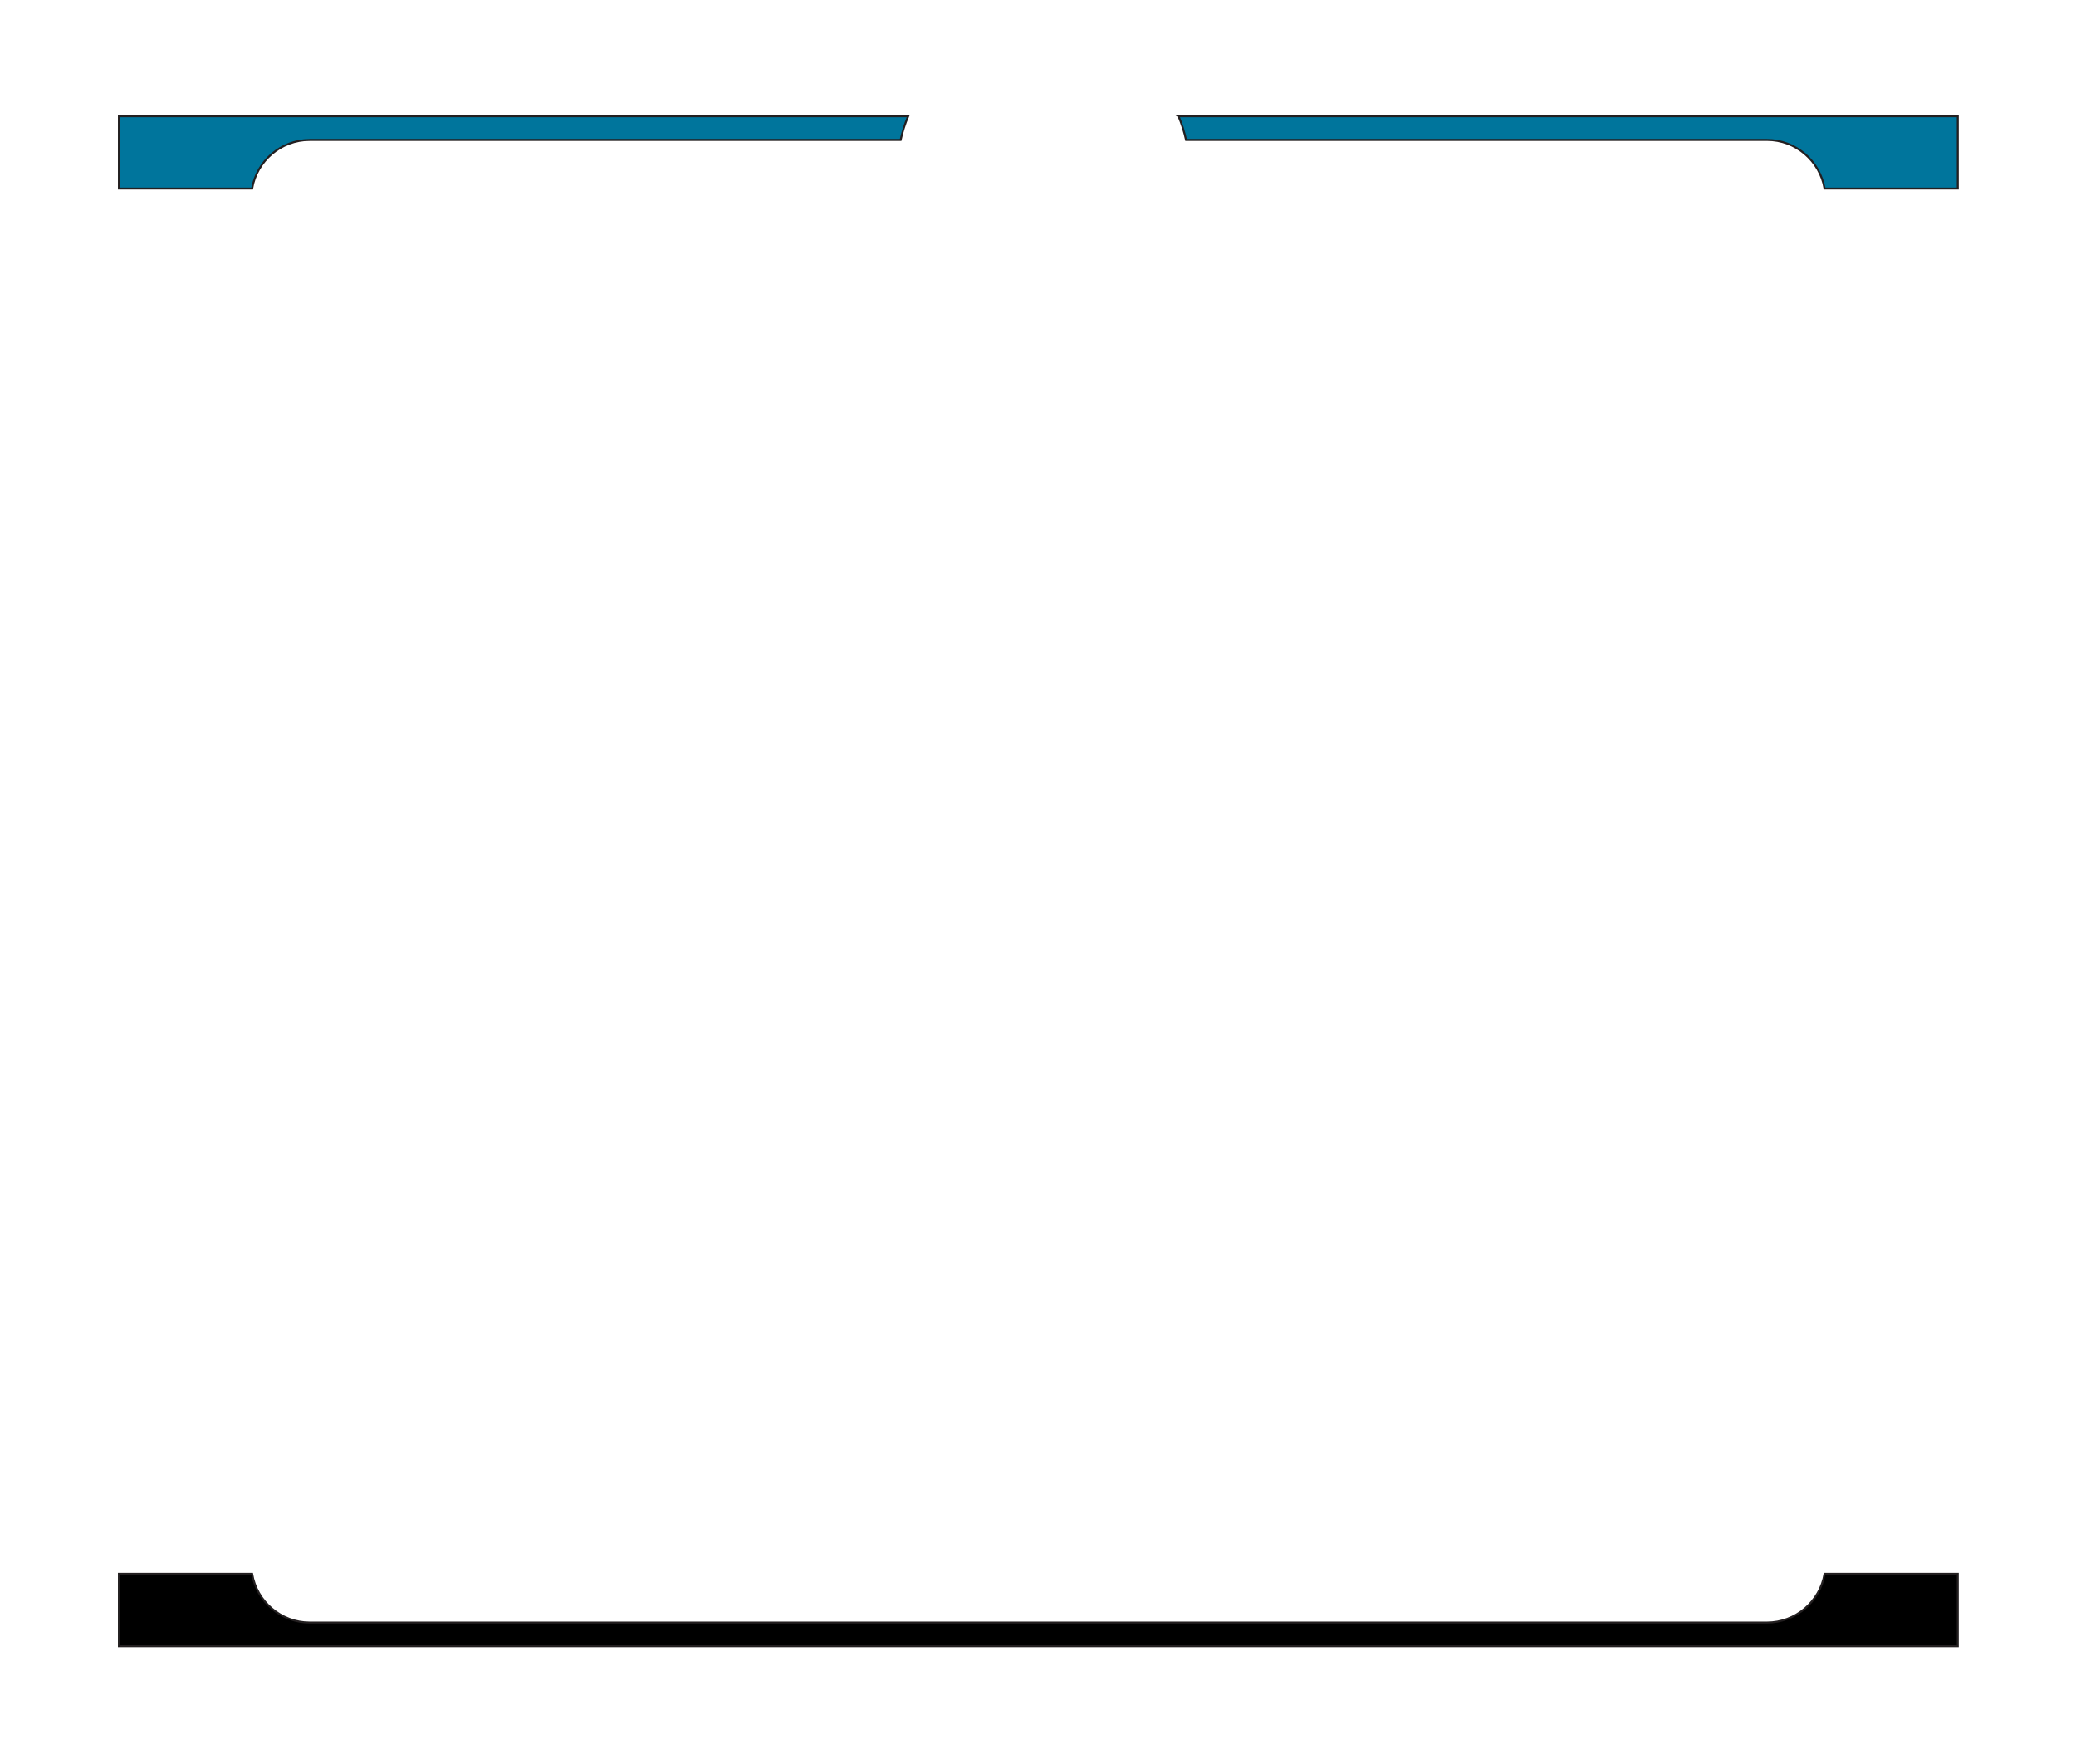
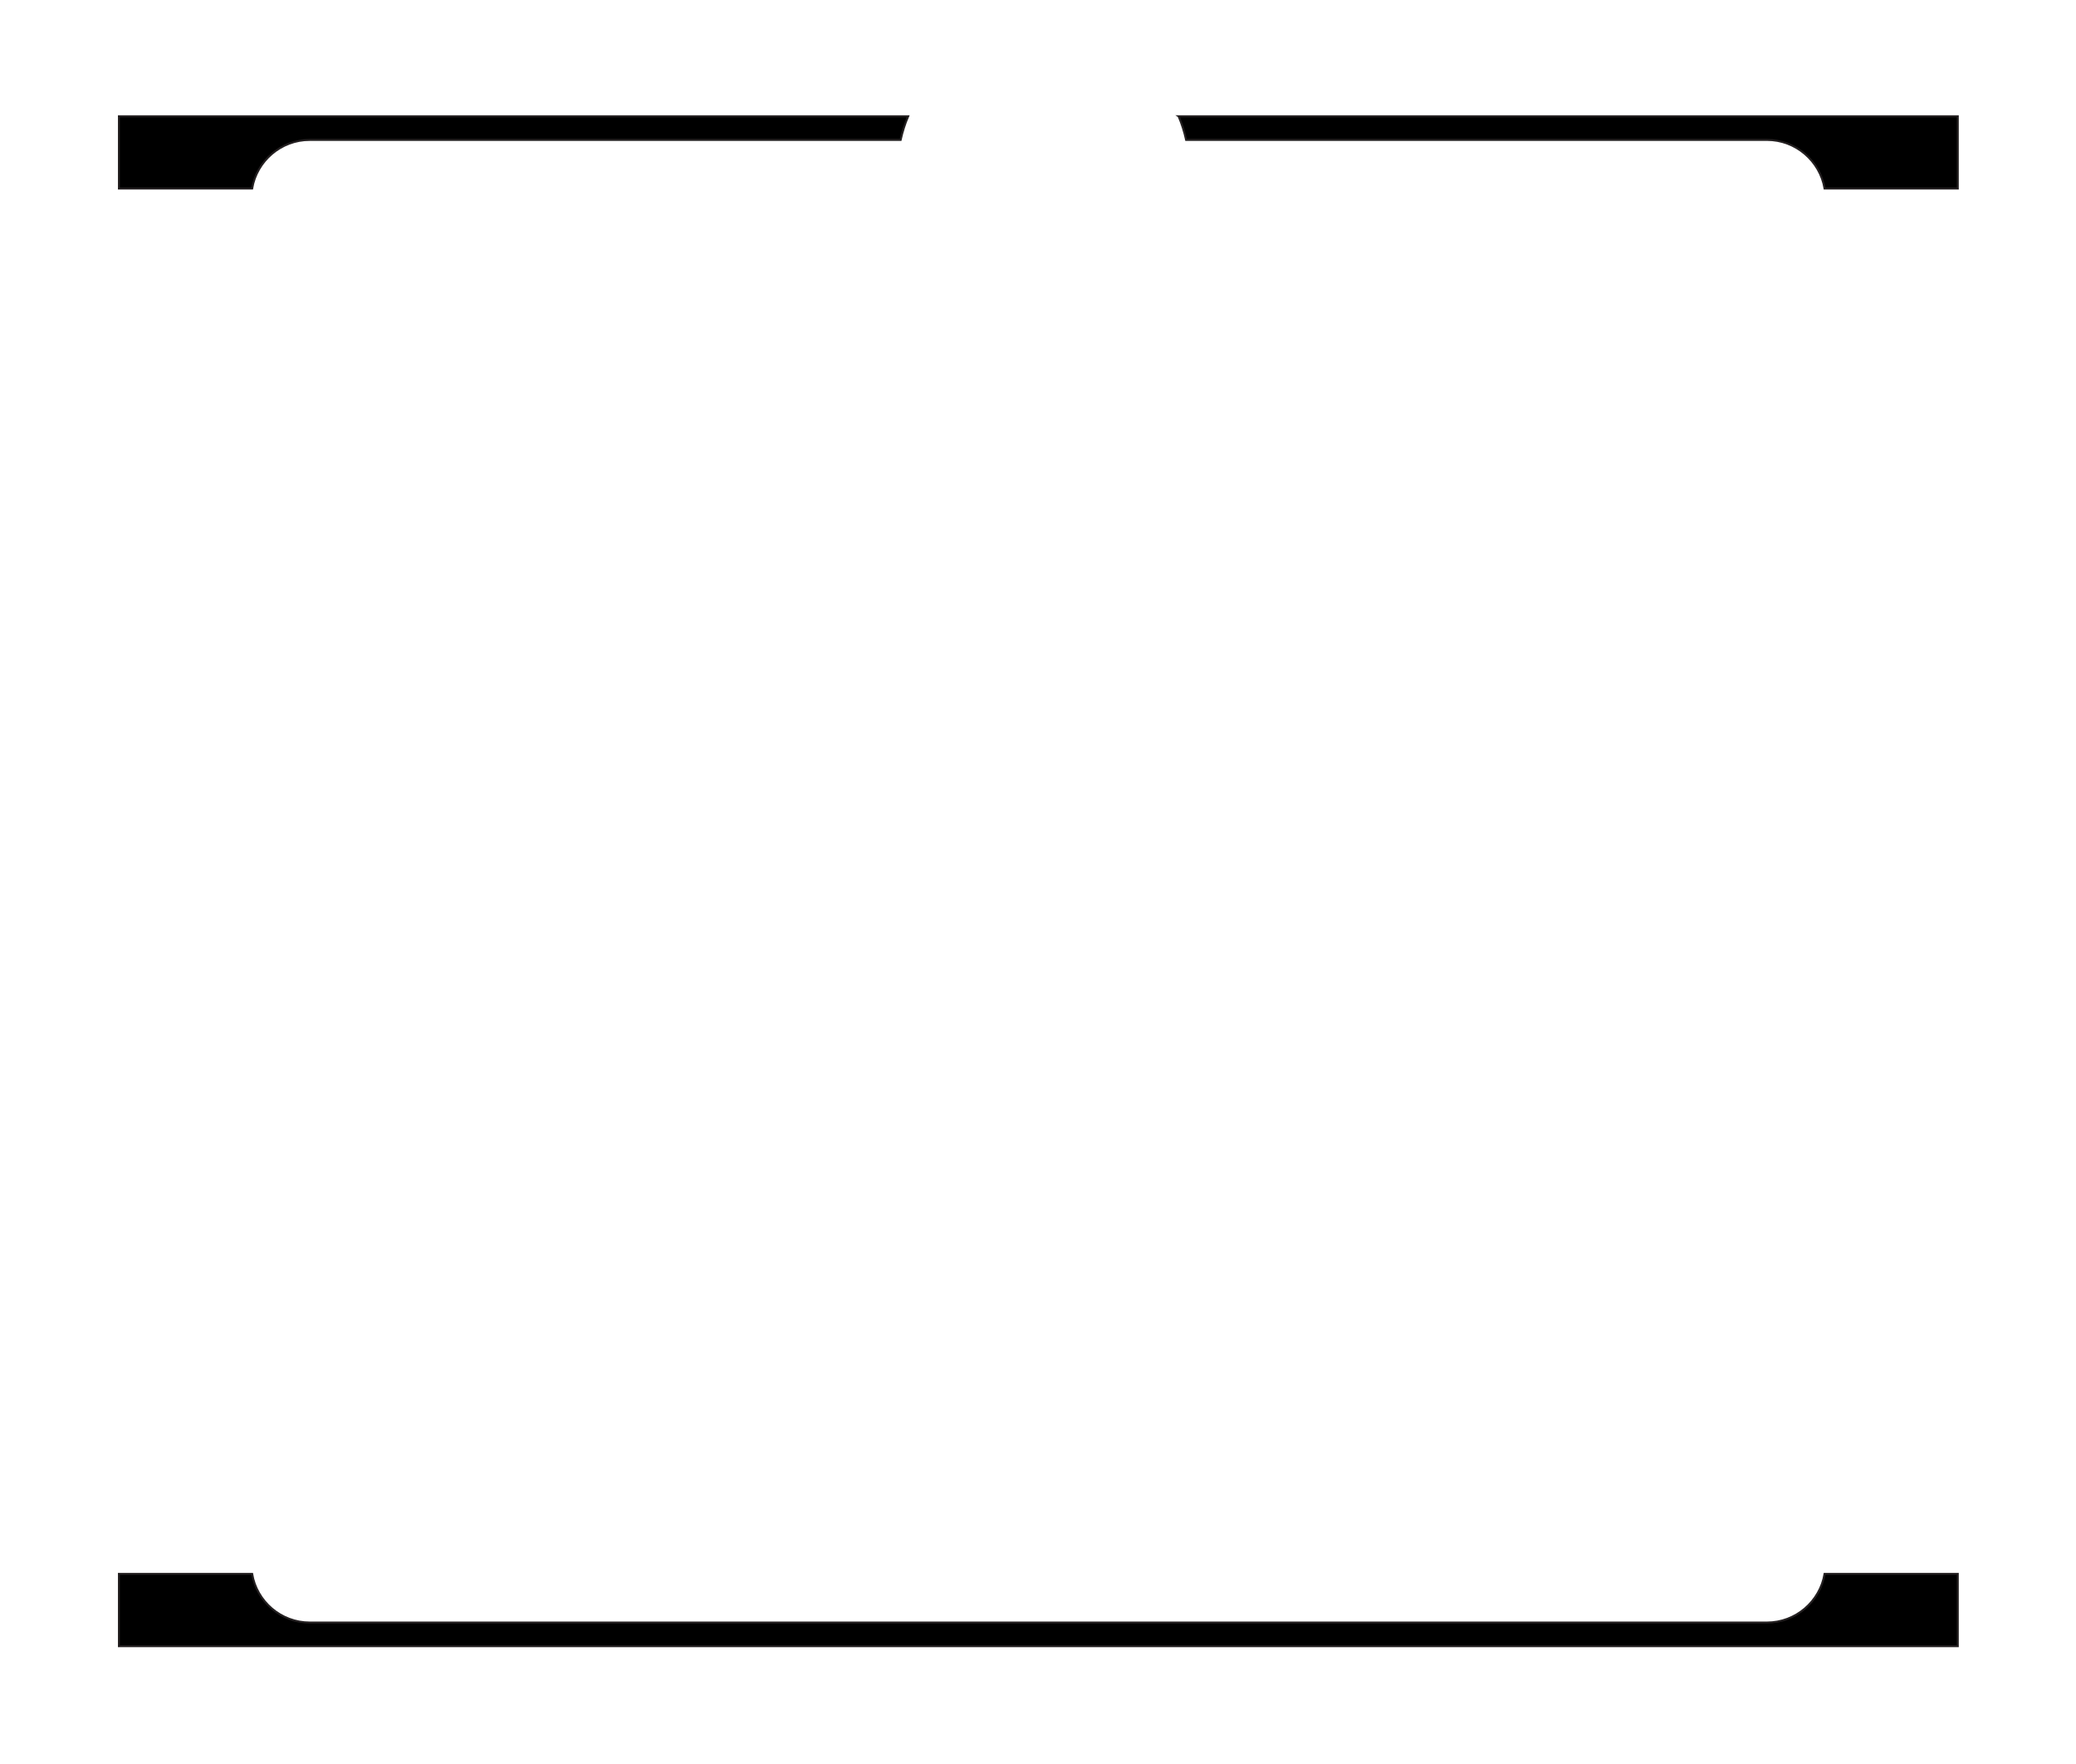
<svg xmlns="http://www.w3.org/2000/svg" viewBox="0 0 263.622 223.937">
  <g isolation="isolate">
    <g id="Expansion_Sets">
      <path d="m224.373,206.01H39.34c-3.669,0-6.726-2.674-7.321-6.176H15.1v9.182h233.512v-9.182h-16.918c-.596,3.502-3.652,6.176-7.321,6.176Z" mix-blend-mode="multiply" stroke="#231f20" stroke-miterlimit="10" stroke-width=".25" />
-       <path d="m39.34,17.765h75.03c.231-1.04.547-2.046.957-3.005H15.1v9.182h16.918c.596-3.502,3.652-6.176,7.321-6.176Z" fill="#00759c" mix-blend-mode="multiply" stroke="#231f20" stroke-miterlimit="10" stroke-width=".25" />
-       <path d="m149.661,14.76c.41.959.727,1.966.957,3.005h73.755c3.669,0,6.726,2.674,7.321,6.176h16.918v-9.182h-98.952Z" fill="#00759c" mix-blend-mode="multiply" stroke="#231f20" stroke-miterlimit="10" stroke-width=".25" />
+       <path d="m39.34,17.765h75.03c.231-1.04.547-2.046.957-3.005H15.1v9.182h16.918c.596-3.502,3.652-6.176,7.321-6.176Z" mix-blend-mode="multiply" stroke="#231f20" stroke-miterlimit="10" stroke-width=".25" />
+       <path d="m149.661,14.76c.41.959.727,1.966.957,3.005h73.755c3.669,0,6.726,2.674,7.321,6.176h16.918v-9.182h-98.952Z" mix-blend-mode="multiply" stroke="#231f20" stroke-miterlimit="10" stroke-width=".25" />
    </g>
  </g>
</svg>
